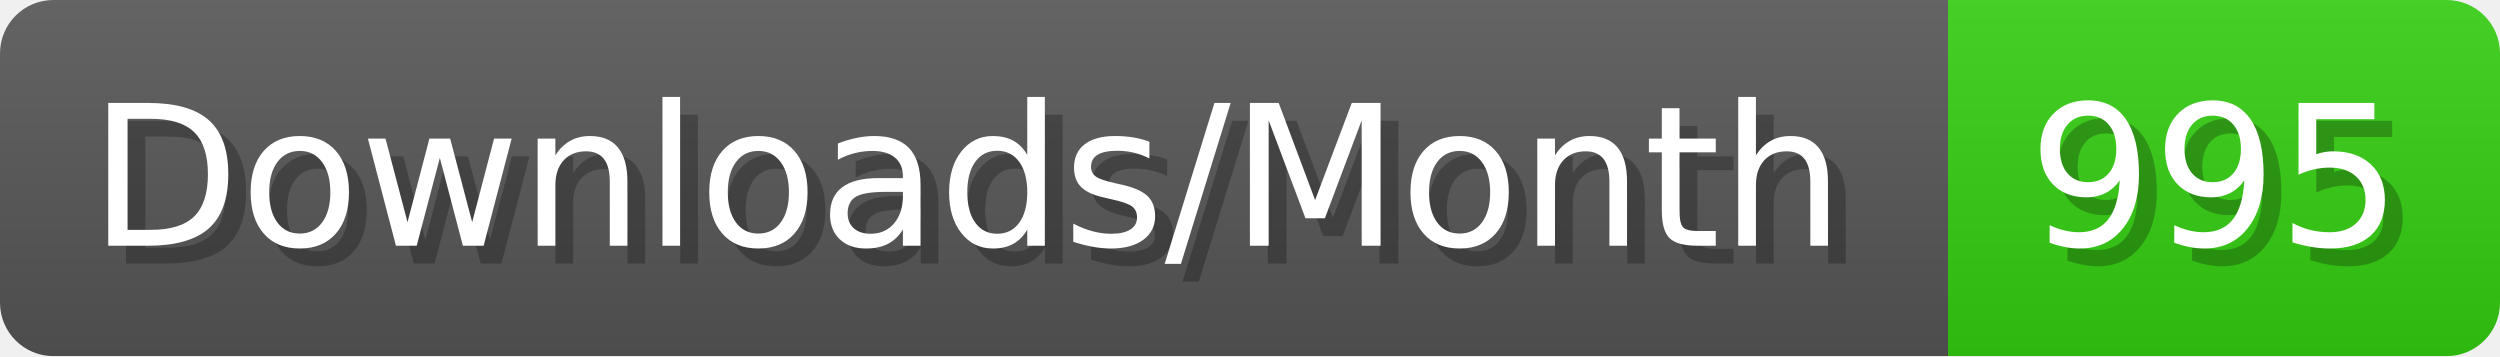
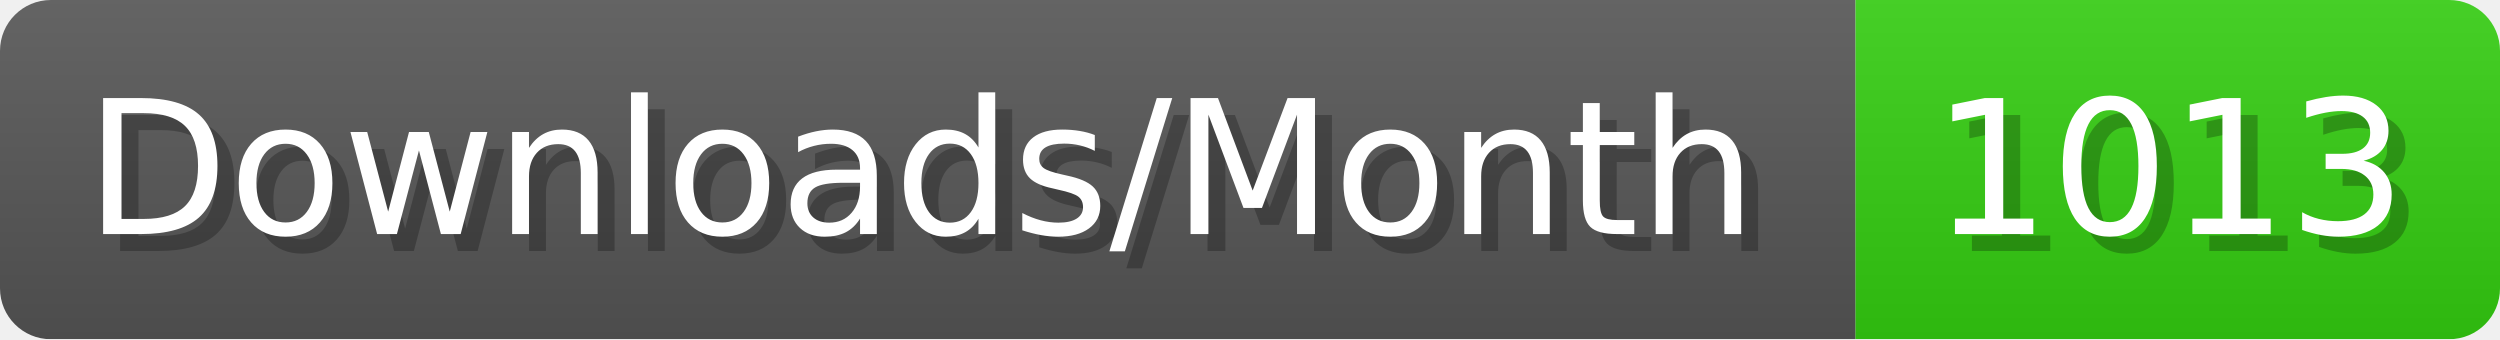
- <svg xmlns="http://www.w3.org/2000/svg" width="140.4" height="20" viewBox="0 0 1404 200" role="img" aria-label="Downloads/Month: 995">
+ <svg xmlns="http://www.w3.org/2000/svg" width="147.4" height="20" viewBox="0 0 1474 200" role="img" aria-label="Downloads/Month: 1013">
  <linearGradient id="YlXUI" x2="0" y2="100%">
    <stop offset="0" stop-opacity=".1" stop-color="#EEE" />
    <stop offset="1" stop-opacity=".1" />
  </linearGradient>
  <mask id="JHhop">
-     <rect width="1404" height="200" rx="30" fill="#FFF" />
+     <rect width="1474" height="200" rx="30" fill="#FFF" />
  </mask>
  <g mask="url(#JHhop)">
    <rect width="1094" height="200" fill="#555" />
-     <rect width="310" height="200" fill="#3C1" x="1094" />
-     <rect width="1404" height="200" fill="url(#YlXUI)" />
+     <rect width="380" height="200" fill="#3C1" x="1094" />
+     <rect width="1474" height="200" fill="url(#YlXUI)" />
  </g>
  <g aria-hidden="true" fill="#fff" text-anchor="start" font-family="Verdana,DejaVu Sans,sans-serif" font-size="110">
    <text x="60" y="148" textLength="994" fill="#000" opacity="0.25">Downloads/Month</text>
    <text x="50" y="138" textLength="994">Downloads/Month</text>
-     <text x="1149" y="148" textLength="210" fill="#000" opacity="0.25">995</text>
-     <text x="1139" y="138" textLength="210">995</text>
+     <text x="1149" y="148" textLength="280" fill="#000" opacity="0.25">1013</text>
+     <text x="1139" y="138" textLength="280">1013</text>
  </g>
</svg>
